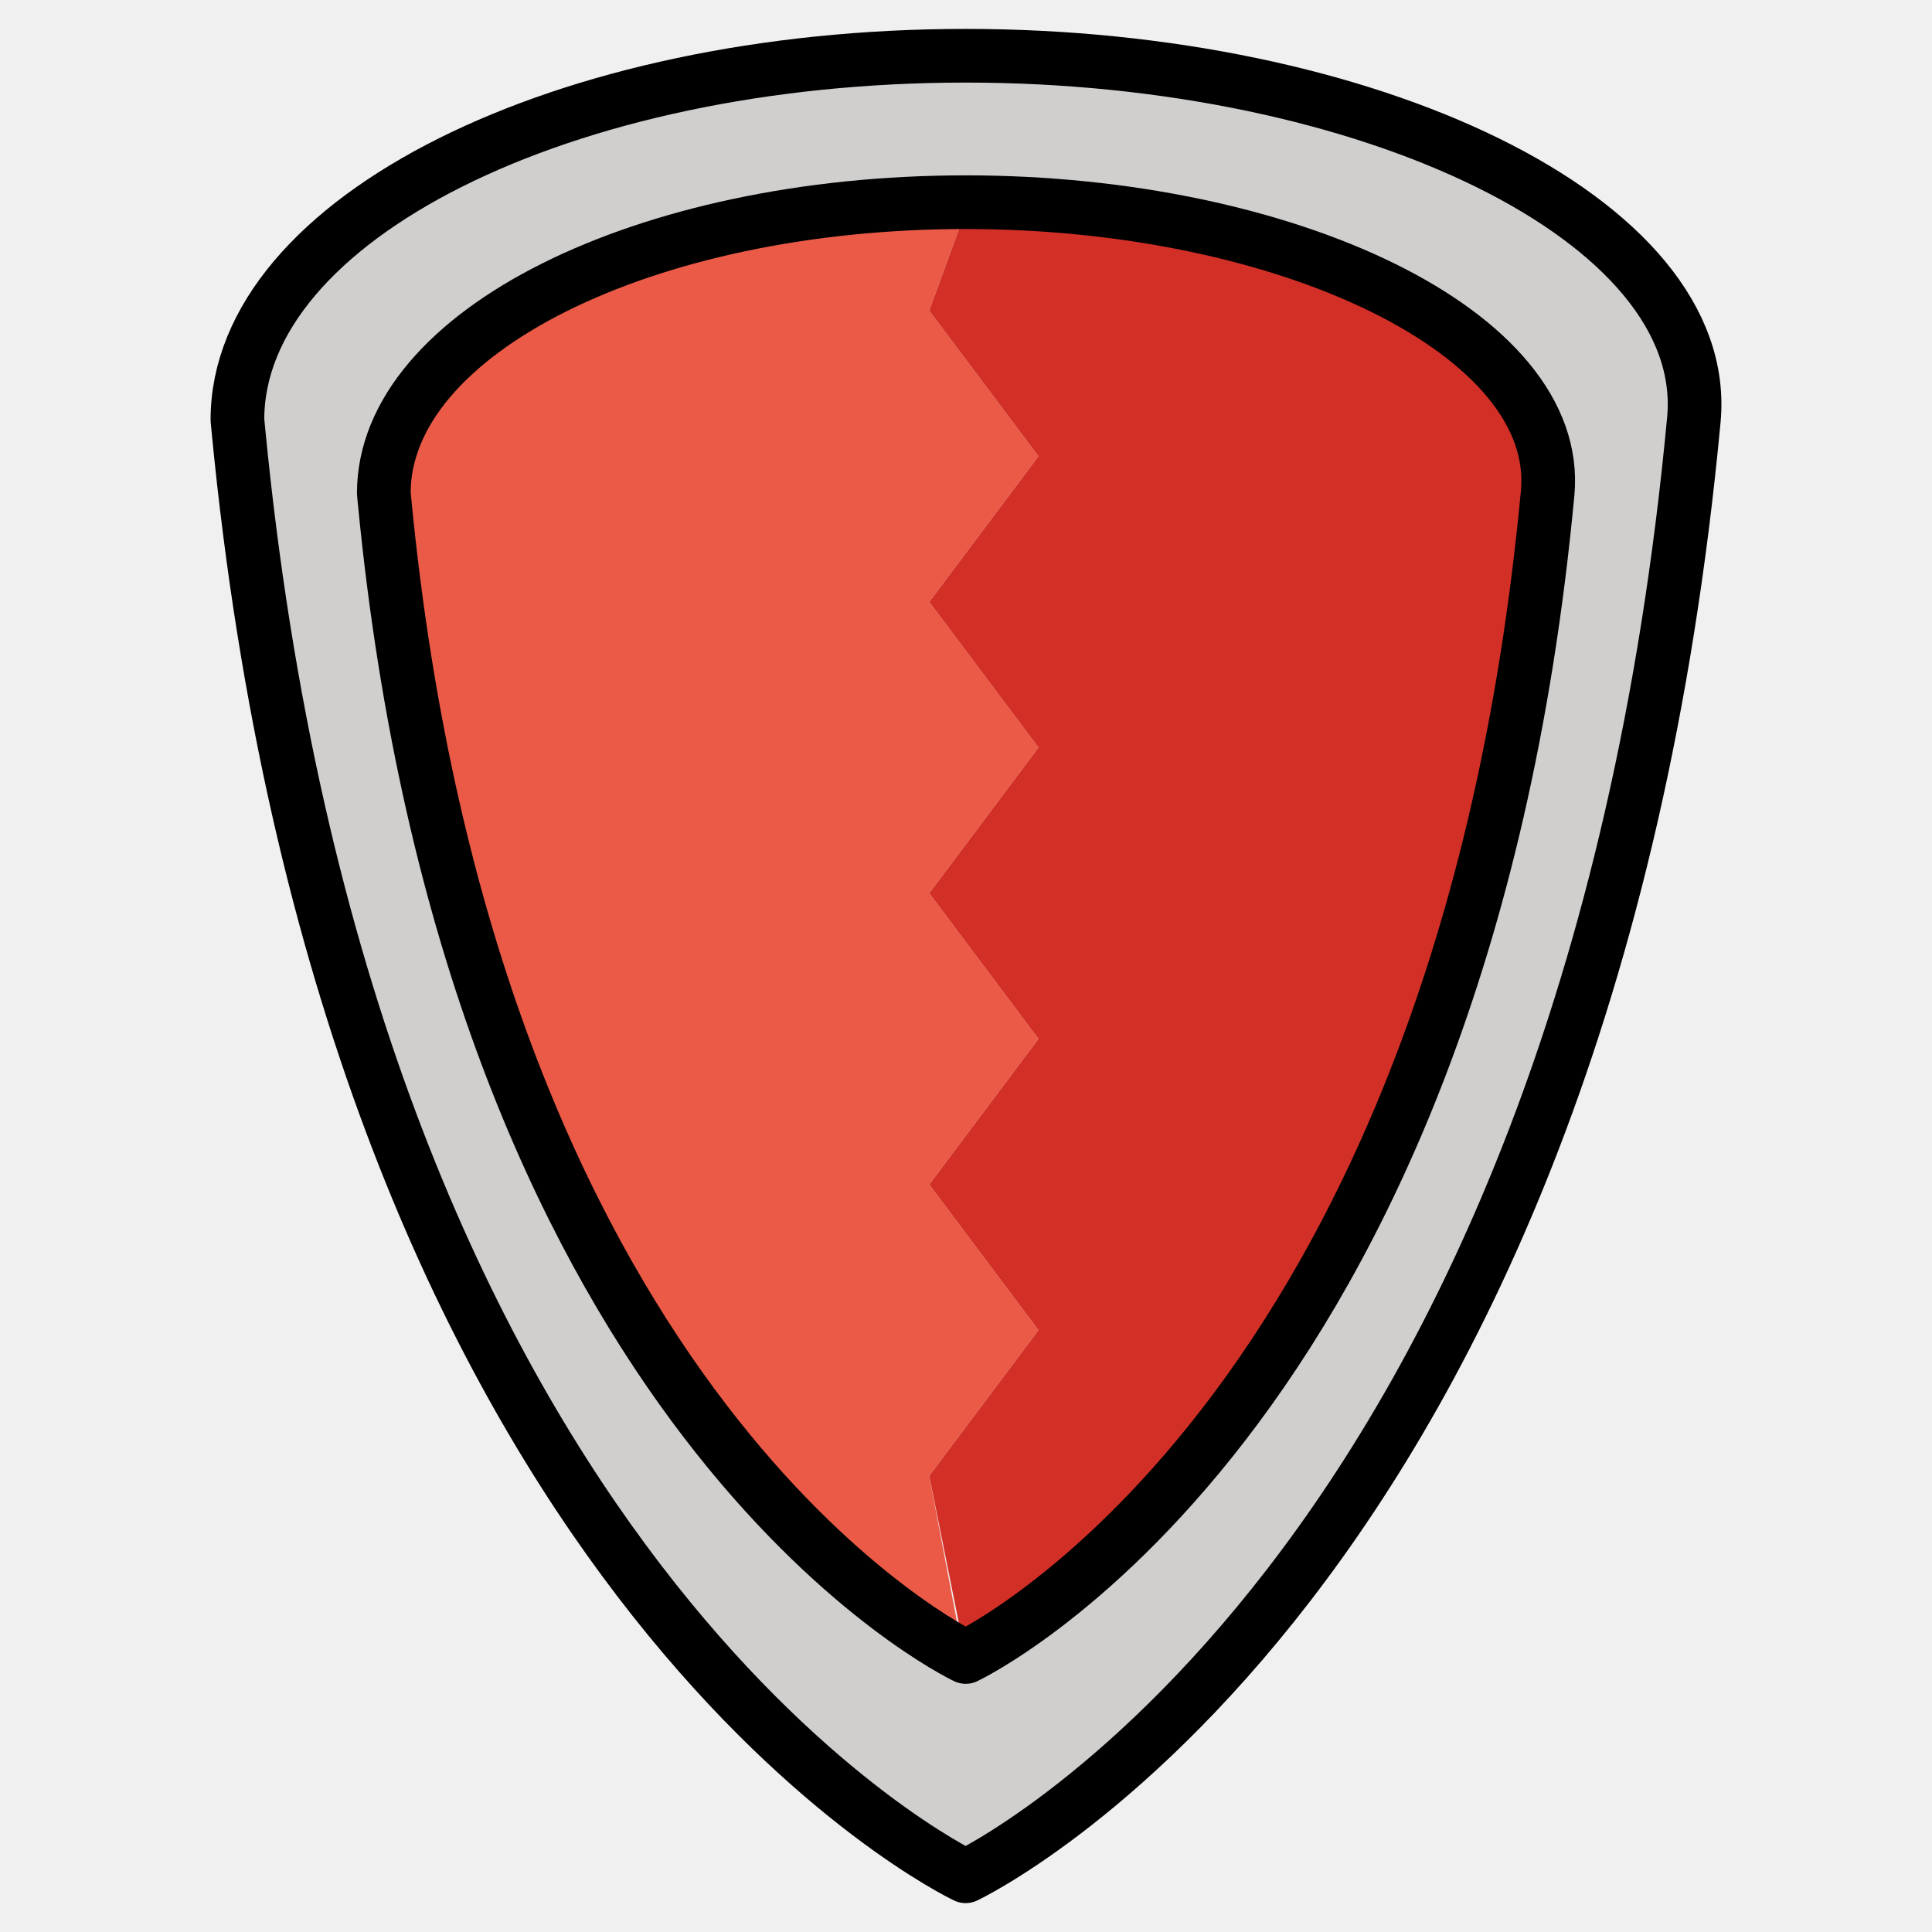
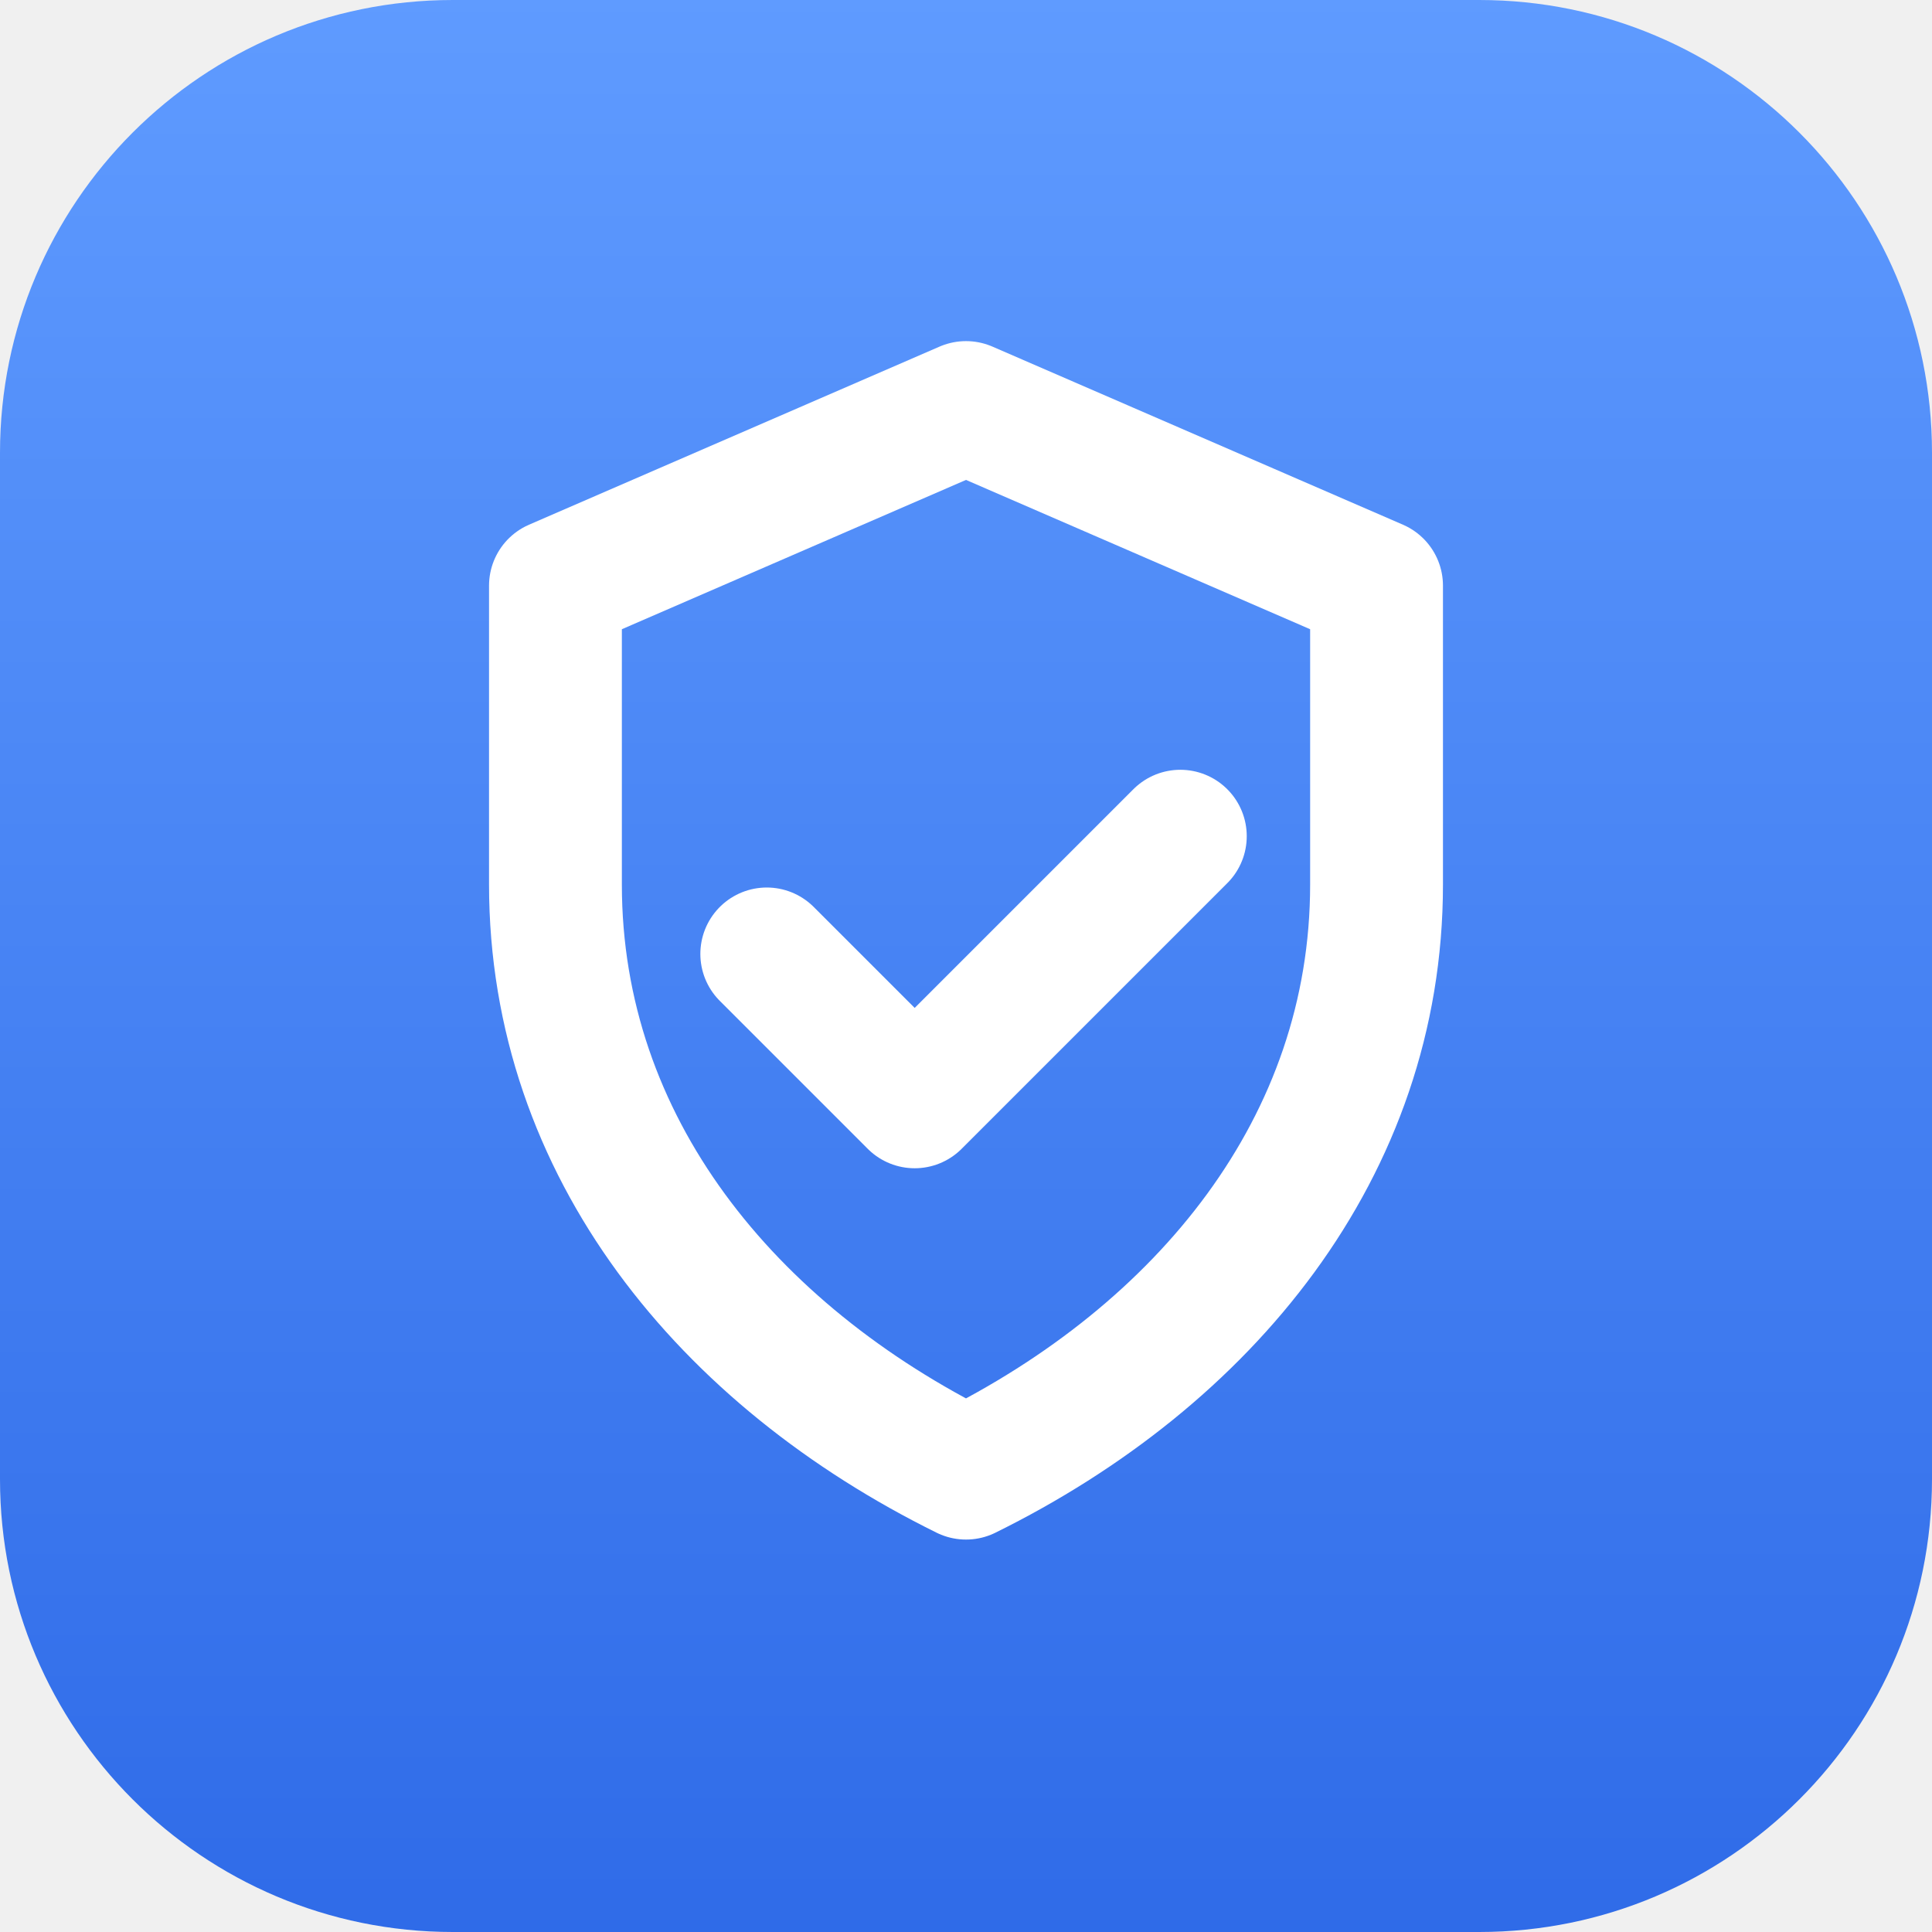
- <svg xmlns="http://www.w3.org/2000/svg" id="Shield--Streamline-Openmoji" viewBox="0 0 150 150" height="150" width="150">
-   <g id="color">
-     <path fill="#d0cfce" stroke="none" d="M74.943 4.327c-31.225 0 -56.539 12.657 -56.539 28.269l0.074 0.777c8.343 86.306 52.791 110.44 56.251 112.194l0.214 0.106s48.057 -22.615 56.538 -113.077C132.939 17.052 106.168 4.327 74.943 4.327Zm0.006 124.321 -0.171 -0.084c-2.765 -1.401 -38.283 -20.688 -44.95 -89.655l-0.059 -0.62c0 -12.476 20.227 -22.59 45.18 -22.59 24.952 0 46.344 10.168 45.18 22.59 -6.777 72.288 -45.179 90.359 -45.179 90.359Z" stroke-width="2.083" />
-     <path fill="#ea5a47" stroke="none" d="m72.145 24.115 8.481 11.308 -8.481 11.308 8.481 11.308 -8.481 11.308 8.481 11.308 -8.481 11.308 8.481 11.308 -8.481 11.308 2.827 14.869S32.568 98.35 29.741 38.984c0 0 0 -22.615 45.231 -22.615l-2.827 7.747Z" stroke-width="2.083" />
-     <path fill="#d22f27" stroke="none" d="m74.972 16.369 -2.827 7.747 8.481 11.308 -8.481 11.308 8.481 11.308 -8.481 11.308 8.481 11.308 -8.481 11.308 8.481 11.308 -8.481 11.308 2.833 14.071s39.136 -25.325 45.18 -90.359c0 0 -2.356 -19.704 -45.185 -21.92Z" stroke-width="2.083" />
-   </g>
-   <g id="hair" />
-   <g id="skin" />
-   <g id="skin-shadow" />
-   <g id="line">
-     <path fill="none" stroke="#000000" stroke-linecap="round" stroke-linejoin="round" stroke-miterlimit="10" stroke-width="4.167" d="M74.758 145.568c-3.46 -1.754 -47.908 -25.889 -56.251 -112.194l-0.074 -0.777c0 -15.613 25.313 -28.269 56.539 -28.269s57.996 12.725 56.538 28.269C123.029 123.058 74.972 145.673 74.972 145.673l-0.214 -0.105Z" />
-     <path fill="none" stroke="#000000" stroke-linecap="round" stroke-linejoin="round" stroke-miterlimit="10" stroke-width="4.167" d="M74.807 128.563c-2.765 -1.401 -38.283 -20.687 -44.95 -89.654l-0.059 -0.621c0 -12.476 20.227 -22.59 45.18 -22.59s46.344 10.168 45.18 22.59c-6.777 72.288 -45.18 90.359 -45.18 90.359l-0.171 -0.084Z" />
+ <svg xmlns="http://www.w3.org/2000/svg" viewBox="0 0 64 64" width="64" height="64" role="img" aria-label="DSMC">
+   <defs>
+     <linearGradient id="dsmc-bg" x1="0" y1="0" x2="0" y2="1">
+       <stop offset="0" stop-color="#5F9BFF" />
+       <stop offset="1" stop-color="#2F6BE8" />
+     </linearGradient>
+   </defs>
+   <rect width="64" height="64" rx="15" fill="url(#dsmc-bg)" />
+   <g fill="none" stroke="#FFFFFF" stroke-width="4.4" stroke-linecap="round" stroke-linejoin="round">
+     <path d="M32 13.5l13.6 5.9v9.9c0 8.7-5.7 15.6-13.6 19.5-7.9-3.9-13.6-10.8-13.6-19.5v-9.9L32 13.5z" />
+     <path d="M25.4 31.6l4.9 4.9 8.8-8.8" />
  </g>
</svg>
